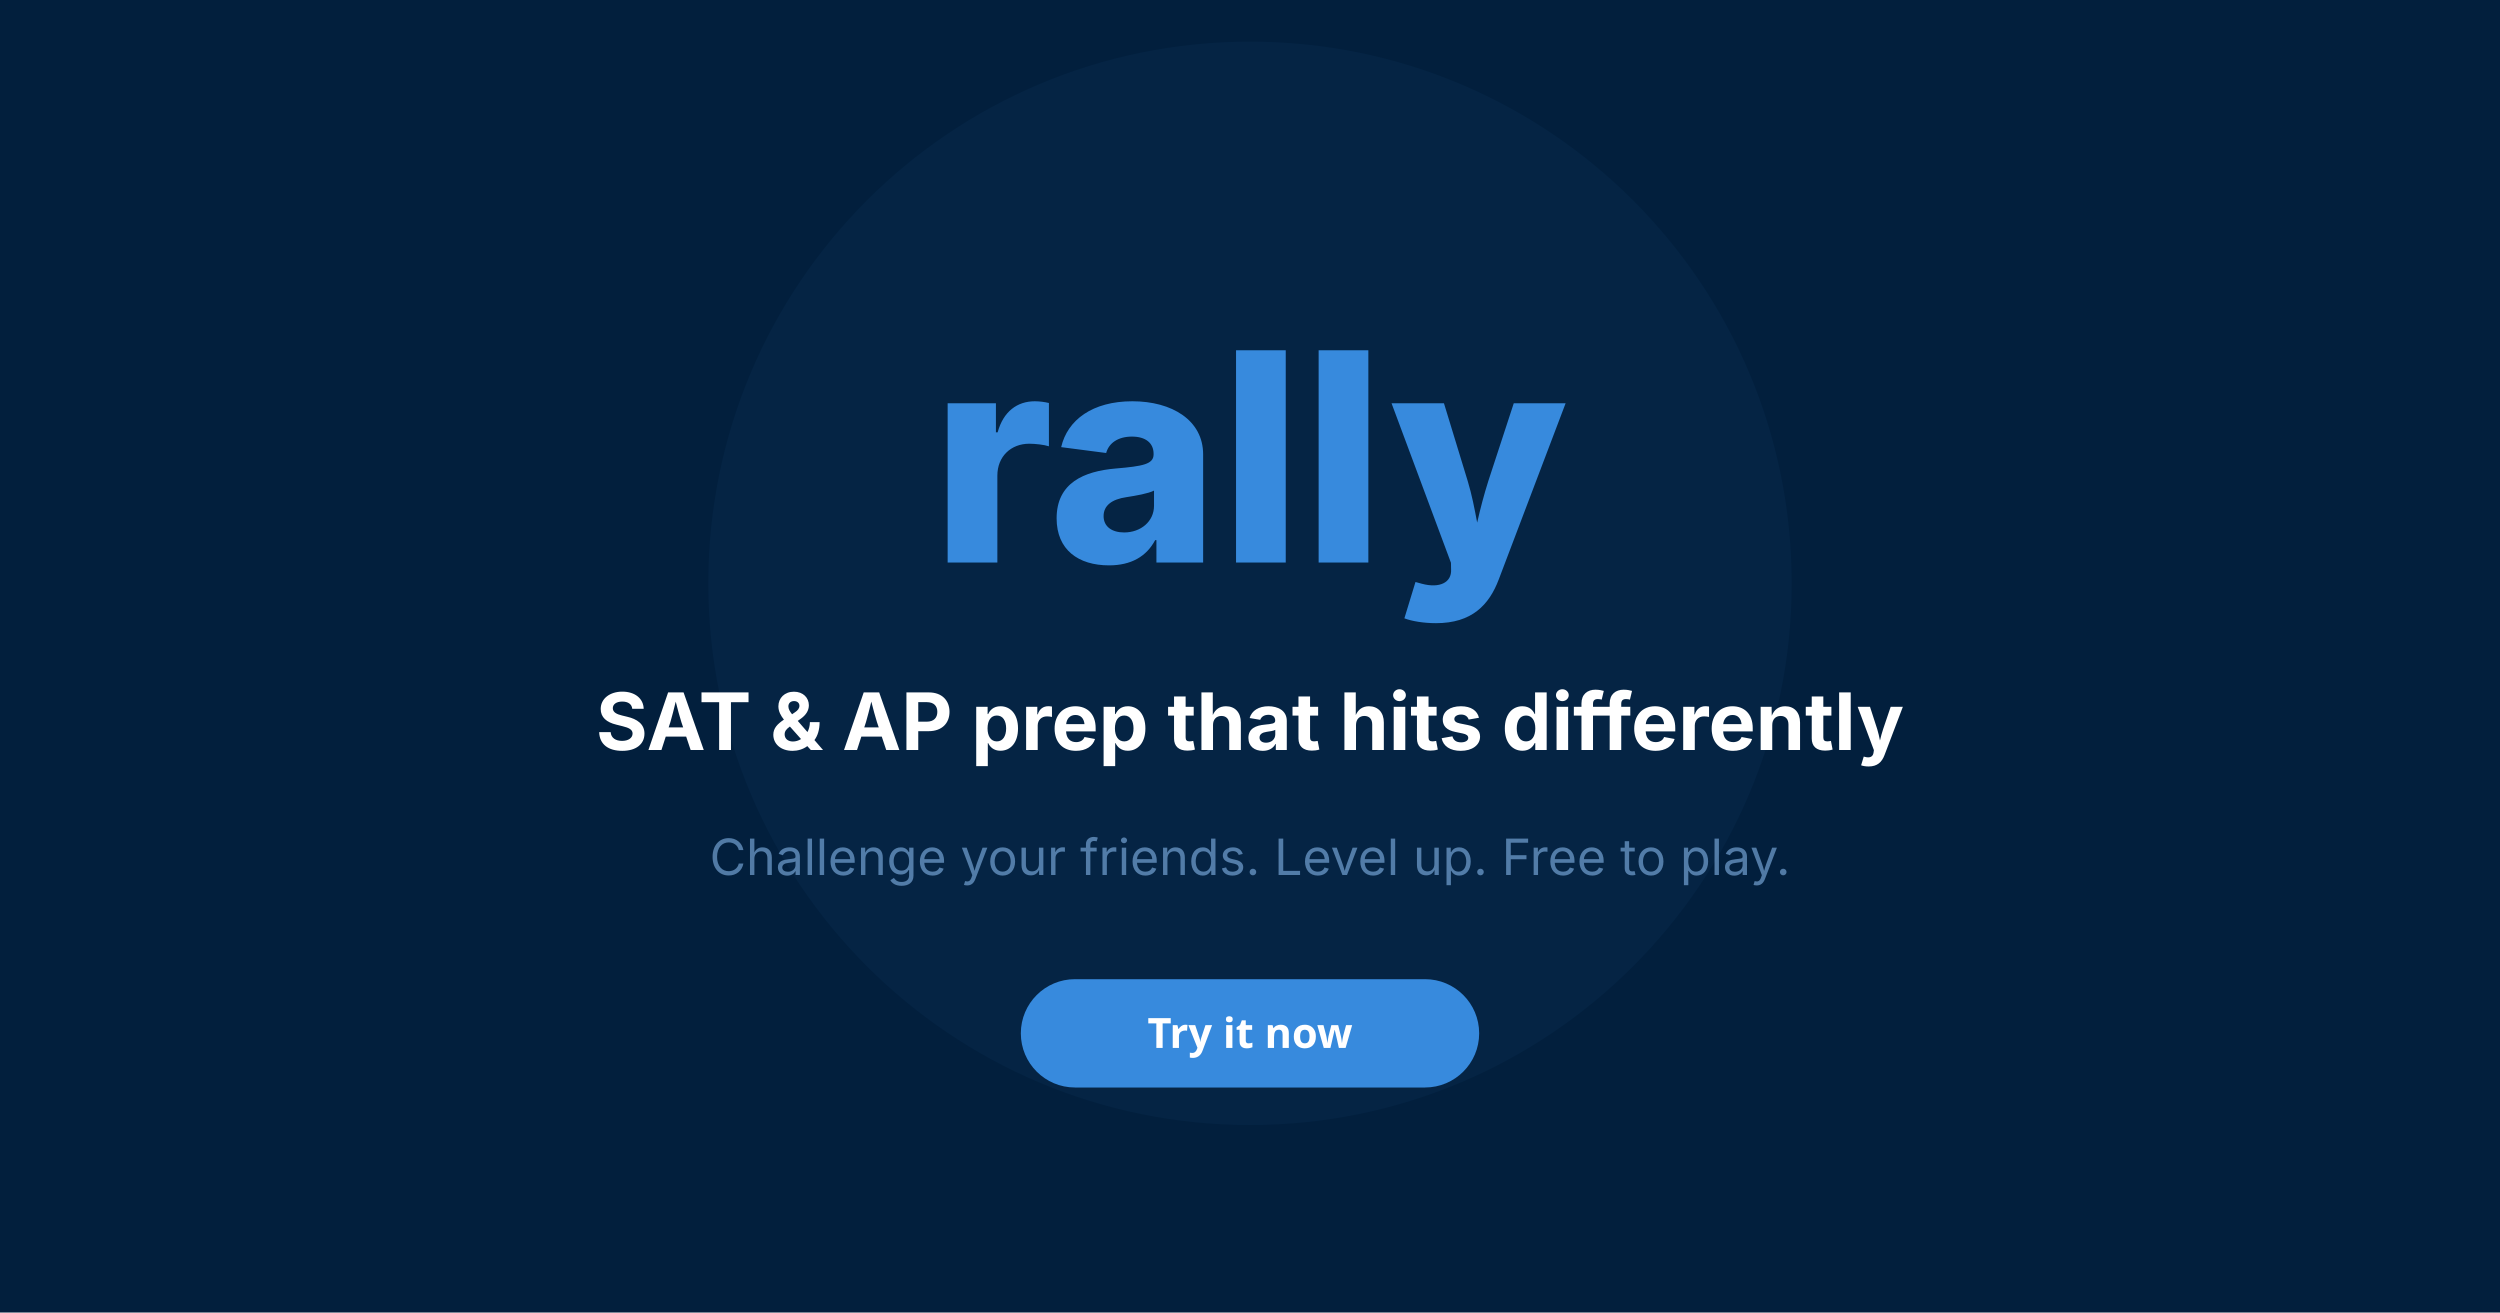
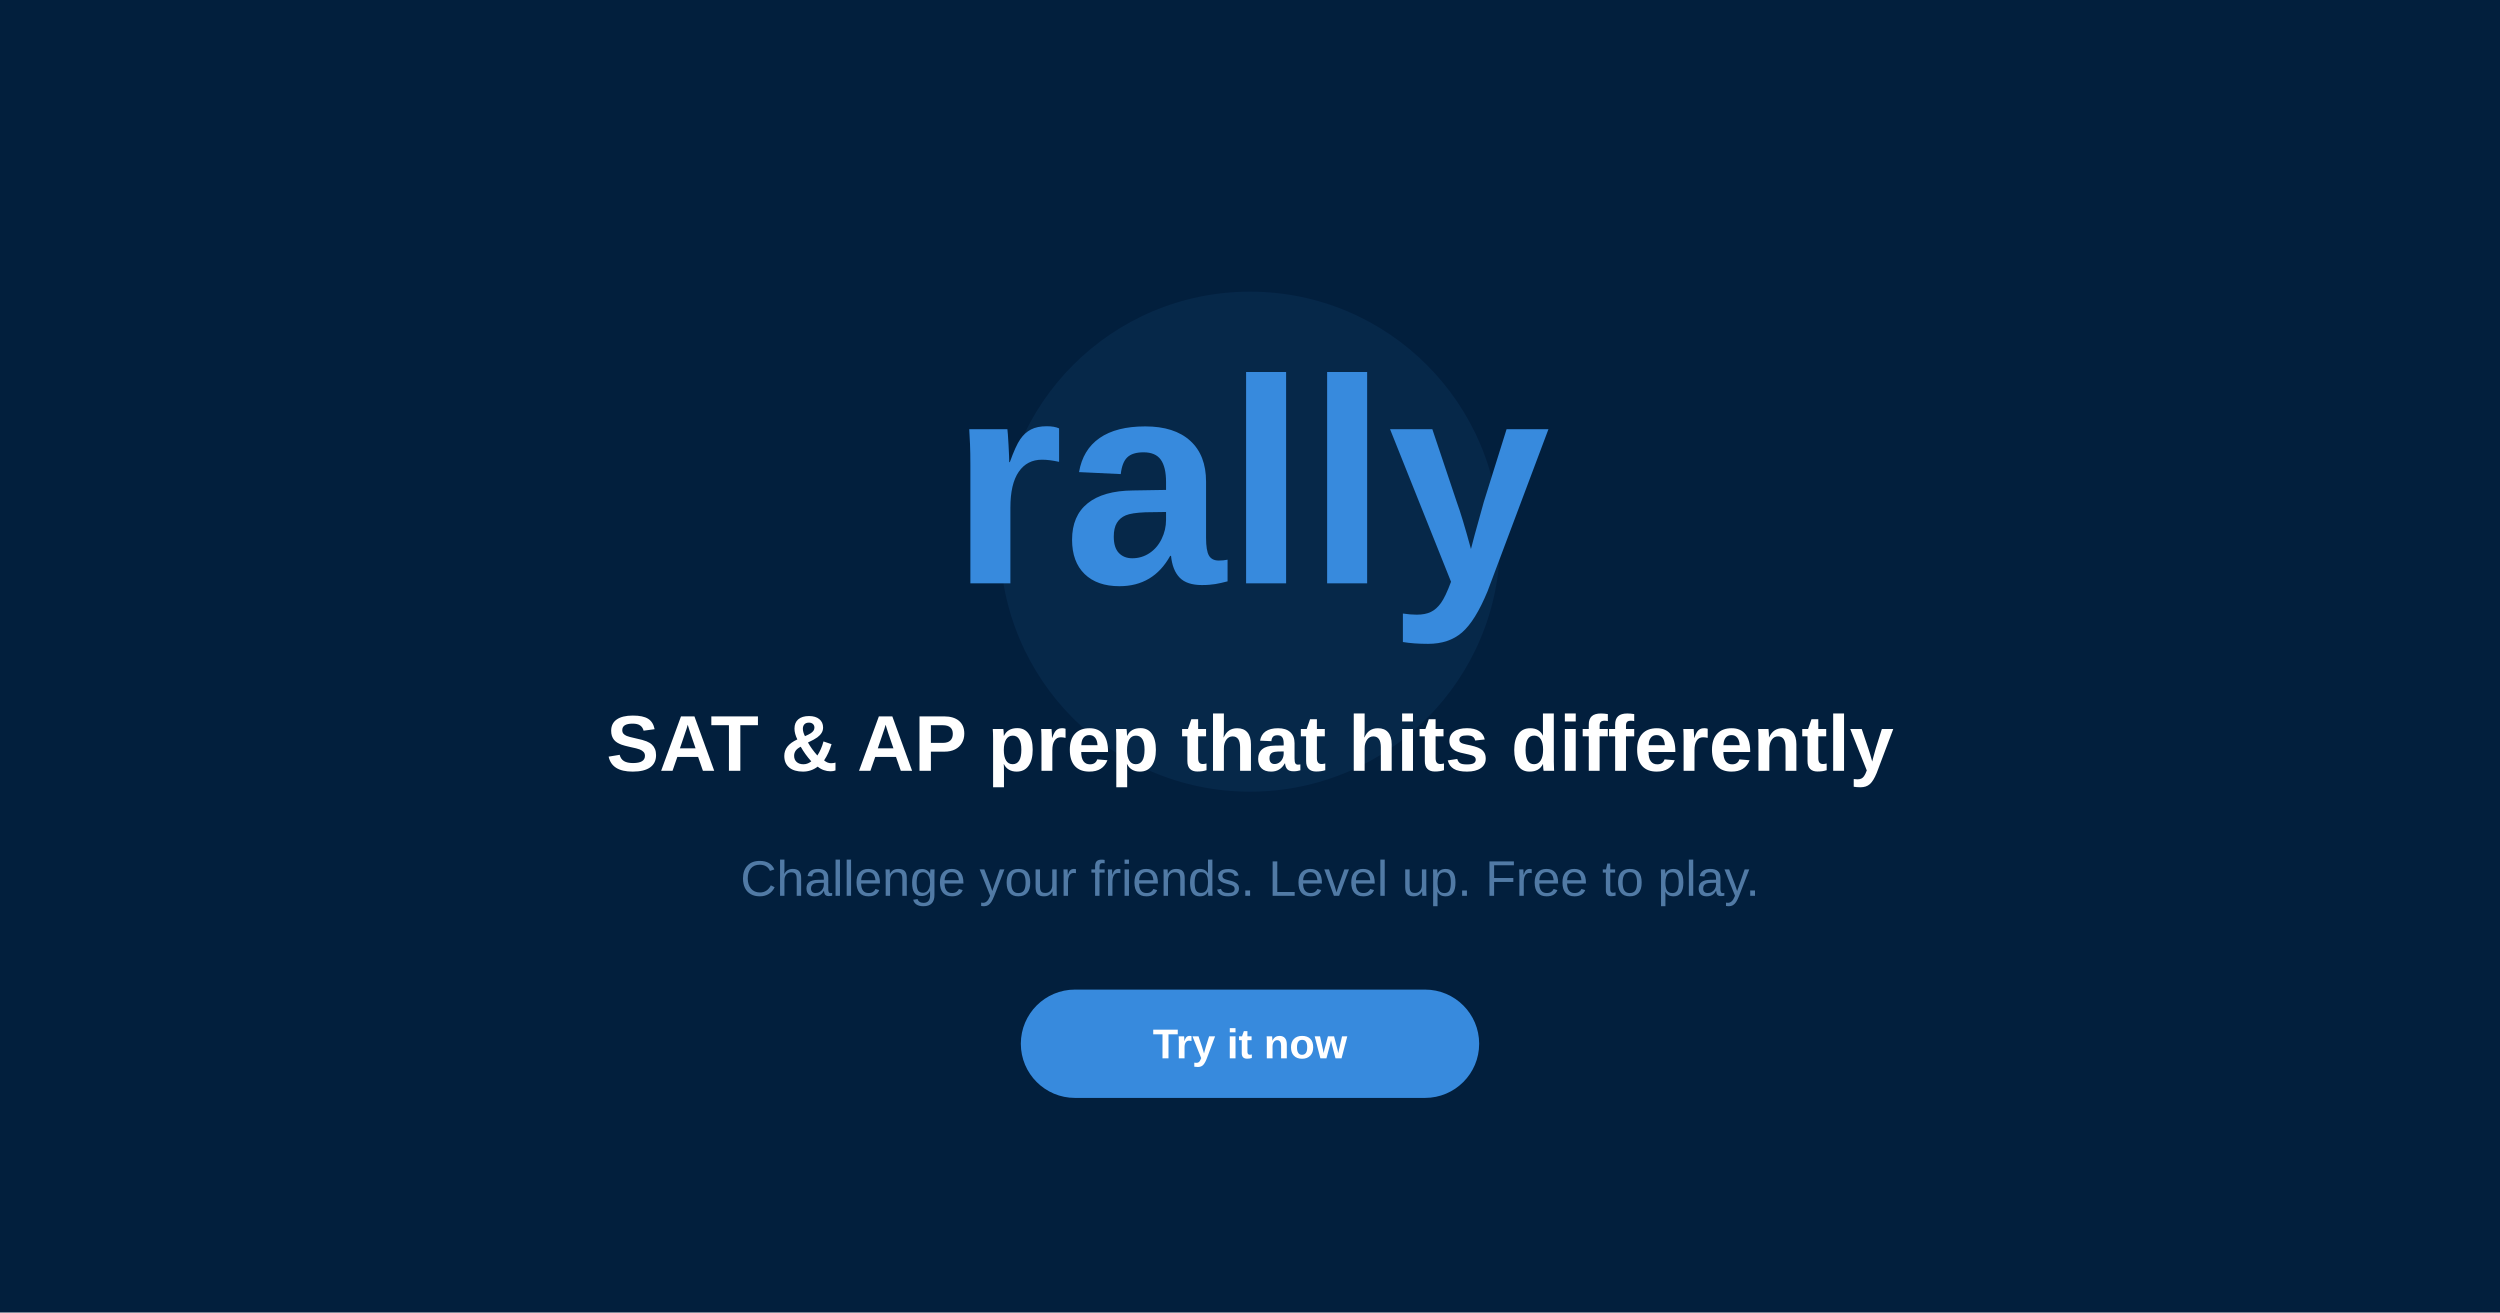
<svg xmlns="http://www.w3.org/2000/svg" width="1200" height="630" viewBox="0 0 1200 630" fill="none">
  <rect width="1200" height="630" fill="#021f3d" />
-   <circle cx="600" cy="280" r="260" fill="#378ADD" opacity="0.05" />
-   <text x="600" y="270" text-anchor="middle" font-family="system-ui, -apple-system, sans-serif" font-size="140" font-weight="800" fill="#378ADD">rally</text>
-   <text x="600" y="360" text-anchor="middle" font-family="system-ui, -apple-system, sans-serif" font-size="38" font-weight="700" fill="white">SAT &amp; AP prep that hits differently</text>
-   <text x="600" y="420" text-anchor="middle" font-family="system-ui, -apple-system, sans-serif" font-size="24" fill="#85B7EB" opacity="0.6">Challenge your friends. Level up. Free to play.</text>
-   <rect x="490" y="470" width="220" height="52" rx="26" fill="#378ADD" />
-   <text x="600" y="503" text-anchor="middle" font-family="system-ui, sans-serif" font-size="20" font-weight="800" fill="white">Try it now</text>
+   <circle cx="600" cy="260" r="120" fill="#378ADD" opacity="0.08" />
+   <text x="600" y="280" text-anchor="middle" font-size="140" font-weight="800" fill="#378ADD" style="font-family:Arial,Helvetica,sans-serif">rally</text>
+   <text x="600" y="370" text-anchor="middle" font-size="38" font-weight="700" fill="white" style="font-family:Arial,Helvetica,sans-serif">SAT &amp; AP prep that hits differently</text>
+   <text x="600" y="430" text-anchor="middle" font-size="24" fill="#85B7EB" opacity="0.6" style="font-family:Arial,Helvetica,sans-serif">Challenge your friends. Level up. Free to play.</text>
+   <rect x="490" y="475" width="220" height="52" rx="26" fill="#378ADD" />
+   <text x="600" y="508" text-anchor="middle" font-size="20" font-weight="800" fill="white" style="font-family:Arial,Helvetica,sans-serif">Try it now</text>
</svg>
